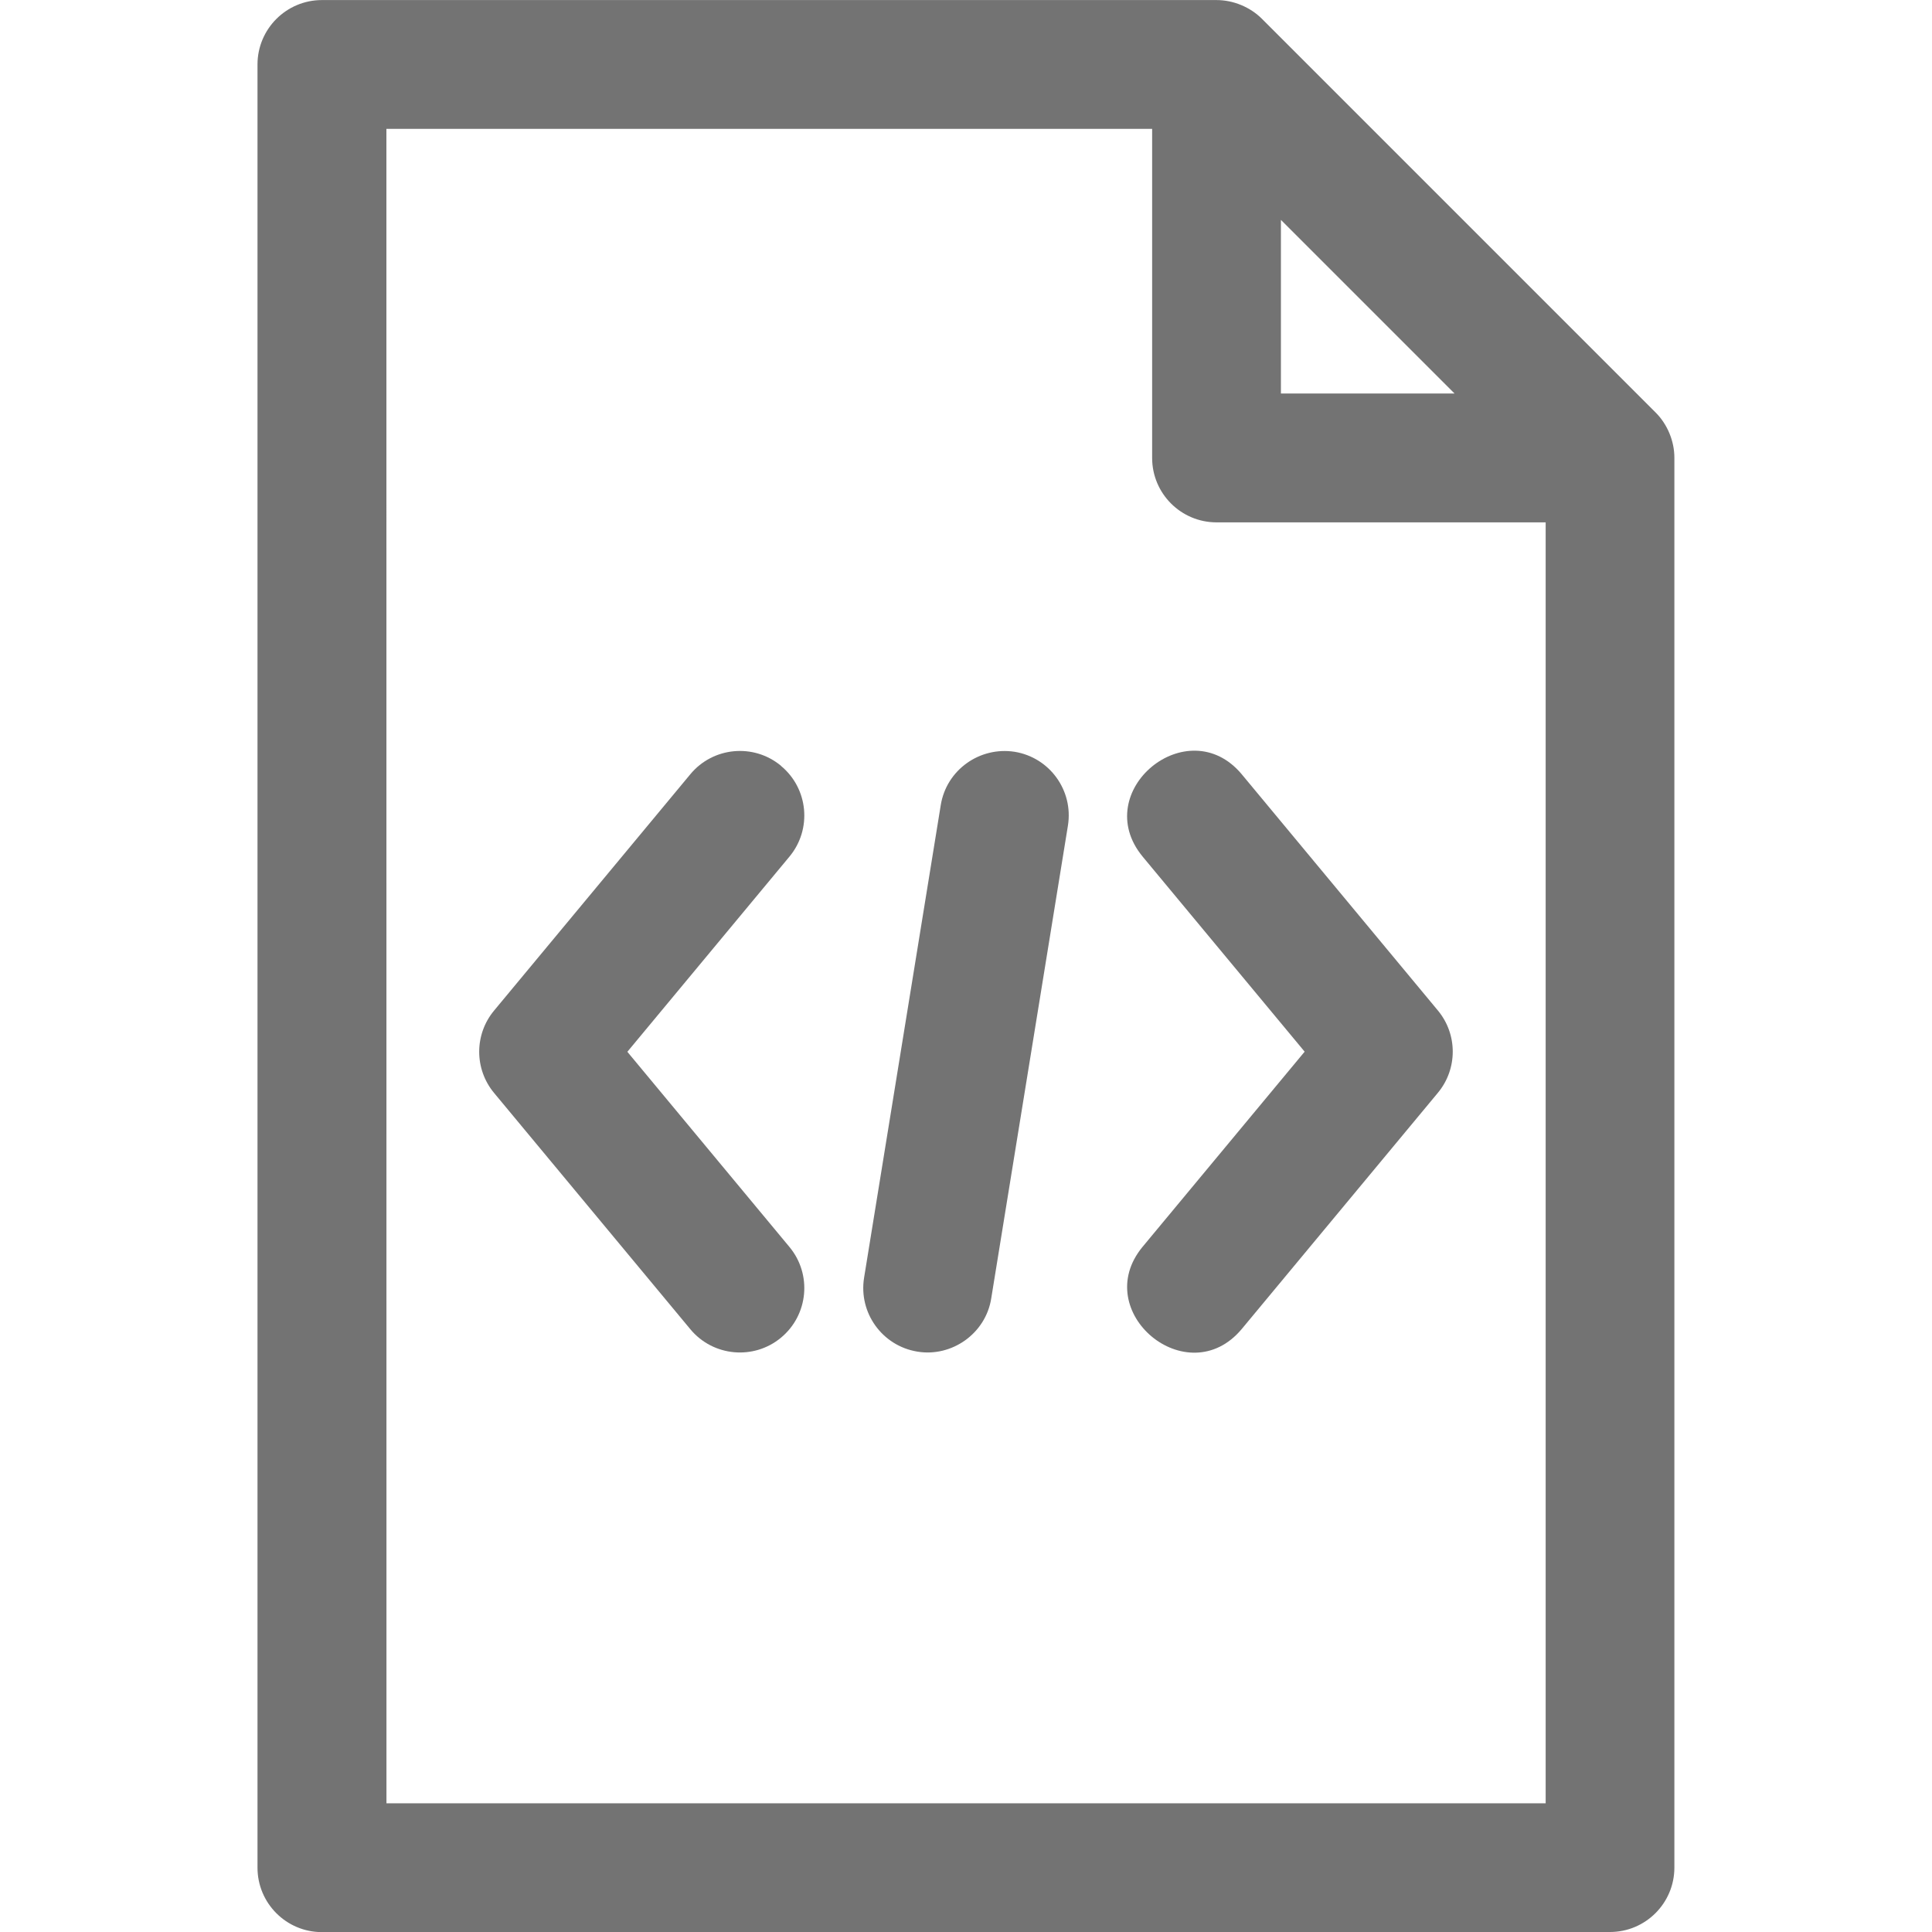
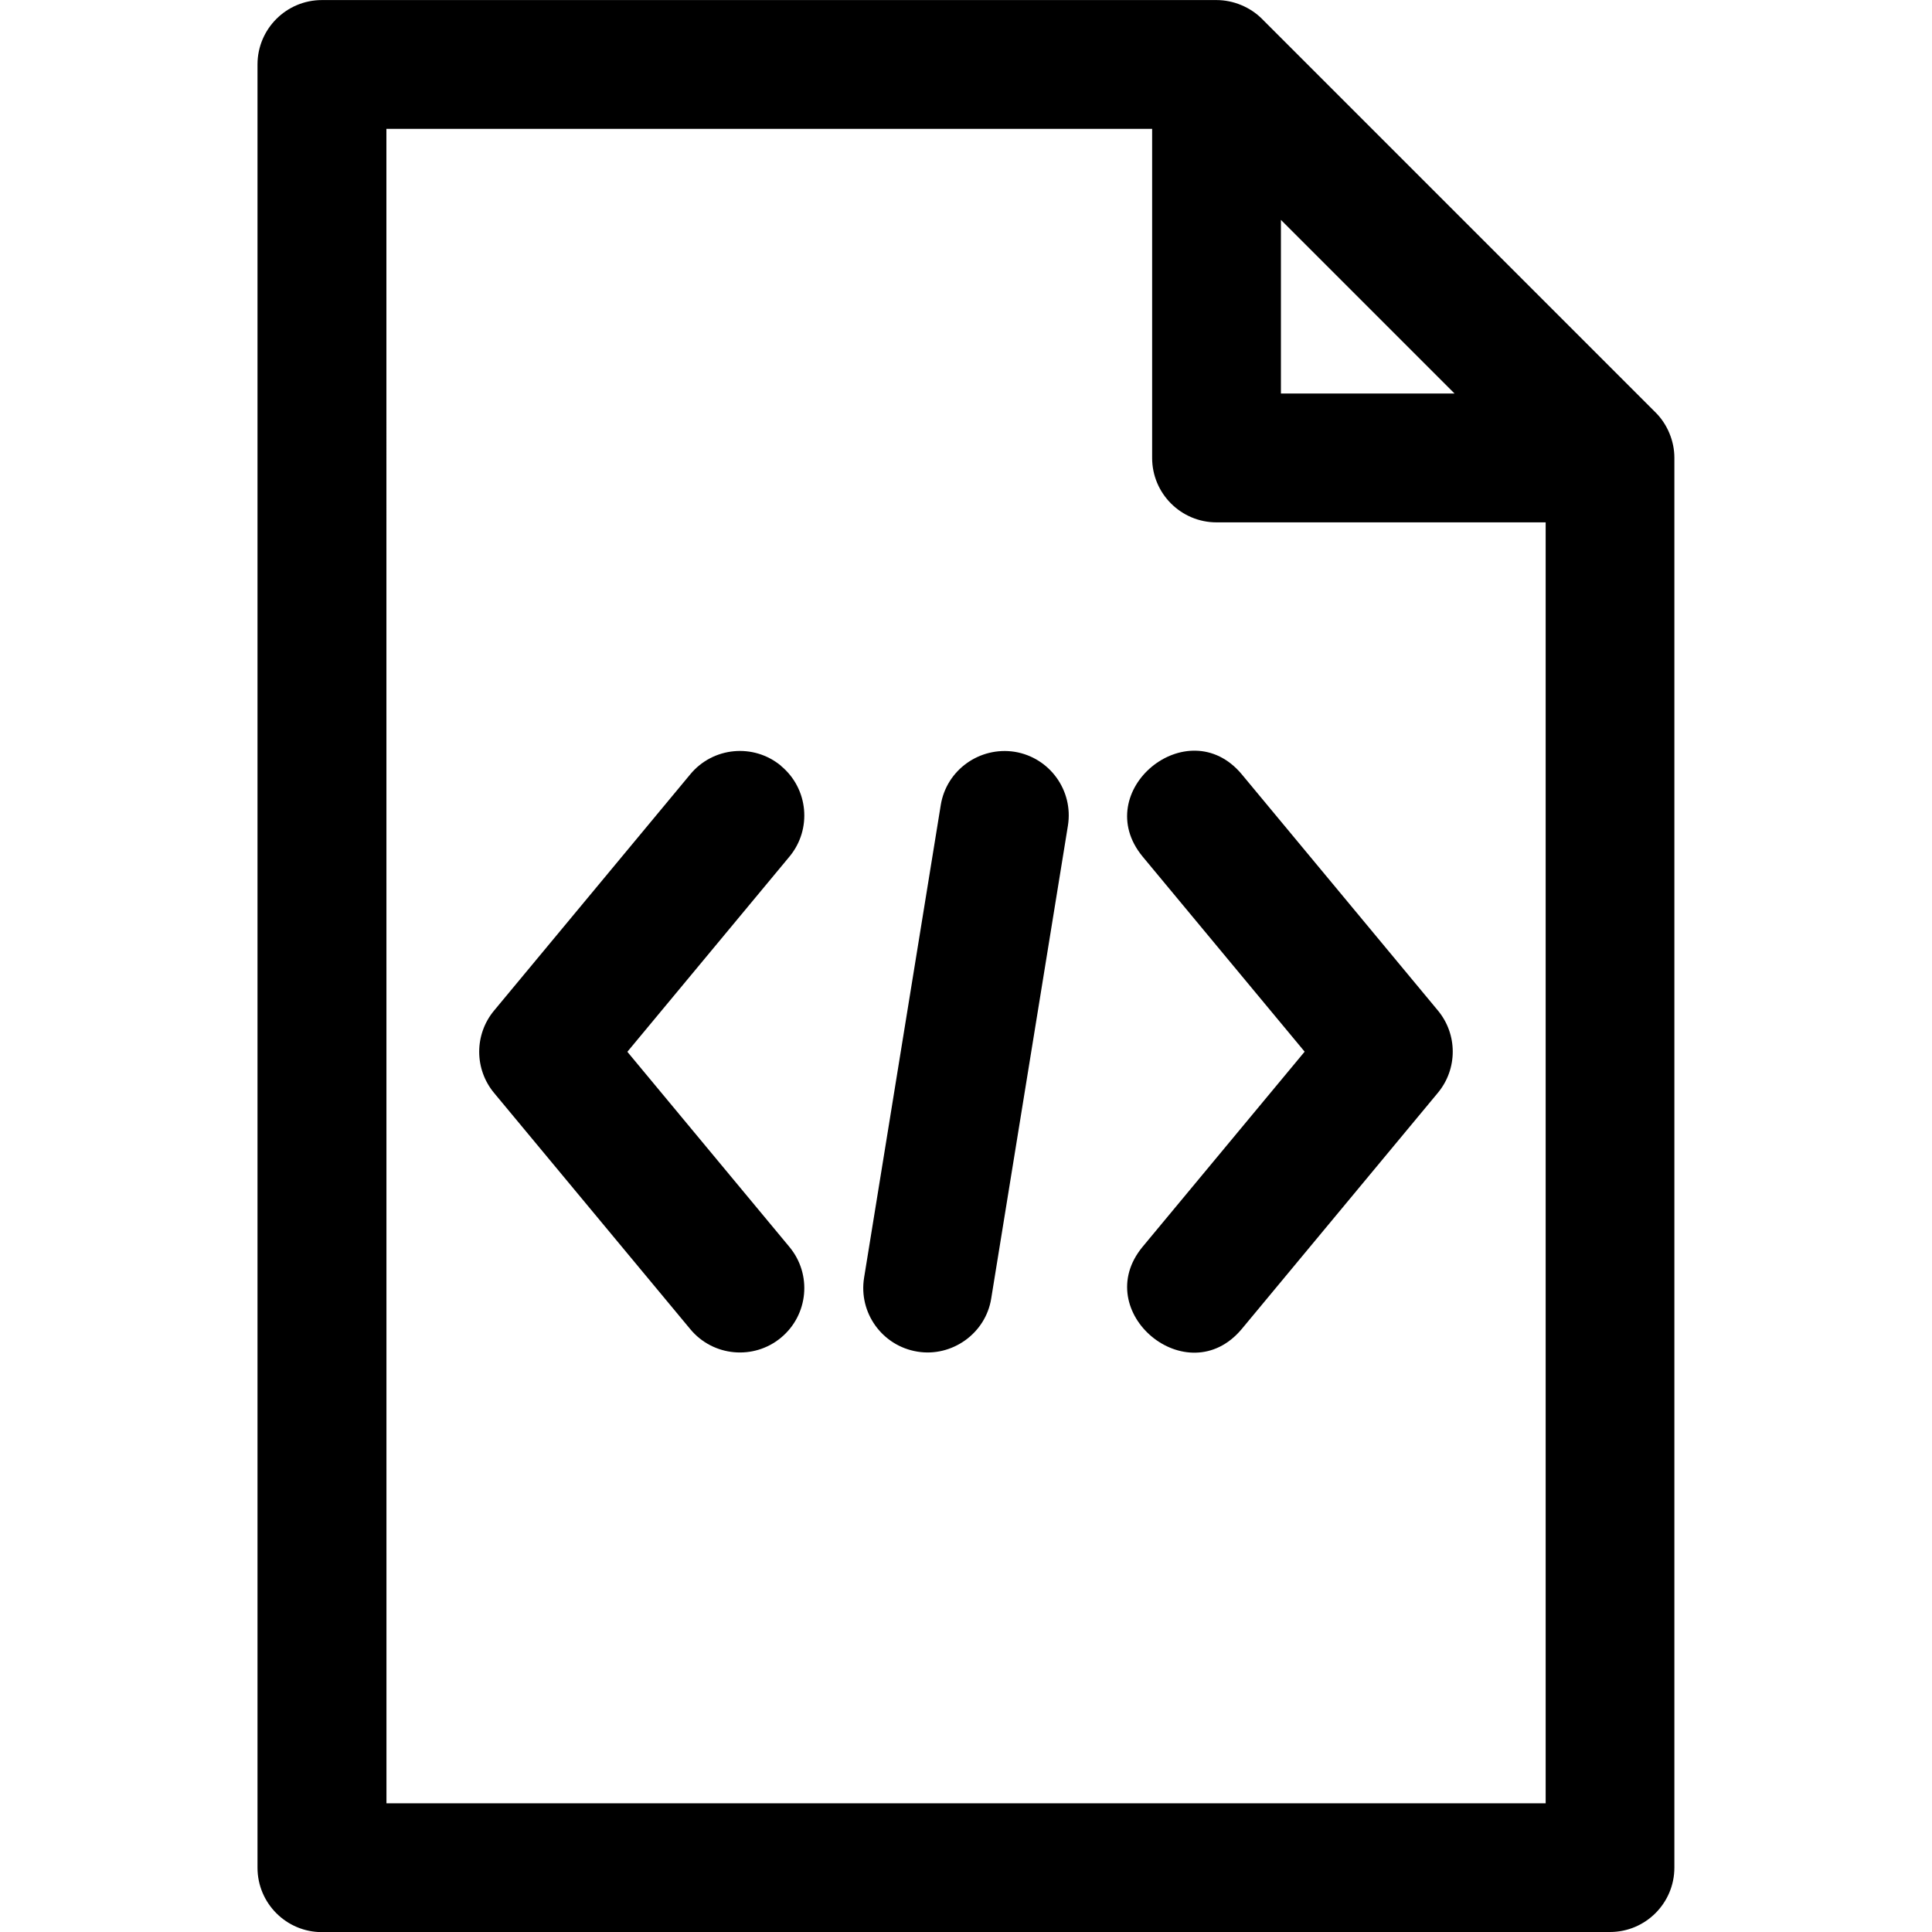
- <svg xmlns="http://www.w3.org/2000/svg" id="Layer_2" enable-background="new 0 0 32 32" viewBox="0 0 32 32" fill="#737373">
+ <svg xmlns="http://www.w3.org/2000/svg" id="Layer_2" enable-background="new 0 0 32 32" viewBox="0 0 32 32" fill="currentColor">
  <g>
    <path d="m5.333 32h21.333c.589 0 1.067-.478 1.067-1.067v-23.349c.001-.277-.116-.559-.313-.754 0 0-6.517-6.517-6.517-6.517-.098-.098-.216-.176-.347-.23-.13-.054-.269-.082-.408-.082h-14.816c-.589 0-1.067.478-1.067 1.067v29.867c0 .589.478 1.067 1.067 1.067zm15.883-28.358 2.876 2.876h-2.876zm-14.816-1.508h12.683v5.451c0 .589.478 1.067 1.067 1.067h5.451v21.216h-19.2z" />
    <path d="m12.936 12.684c-.452-.376-1.126-.314-1.502.14l-3.251 3.915c-.328.395-.328.968 0 1.363l3.251 3.914c.378.455 1.052.514 1.502.14.454-.377.516-1.049.14-1.502l-2.685-3.233 2.685-3.233c.376-.453.314-1.126-.14-1.502z" />
    <path d="m20.566 12.823c-.894-1.067-2.529.283-1.642 1.363-0-0 2.685 3.233 2.685 3.233l-2.685 3.233c-.885 1.073.743 2.434 1.642 1.362-0.0 0 3.25-3.914 3.25-3.914.328-.395.328-.968 0-1.363z" />
    <path d="m16.806 12.452c-.58-.09-1.13.301-1.224.882l-1.27 7.829c-.094.582.301 1.129.882 1.224.568.095 1.132-.297 1.224-.882 0 0 1.27-7.829 1.27-7.829.094-.582-.301-1.129-.882-1.224z" />
  </g>
</svg>
